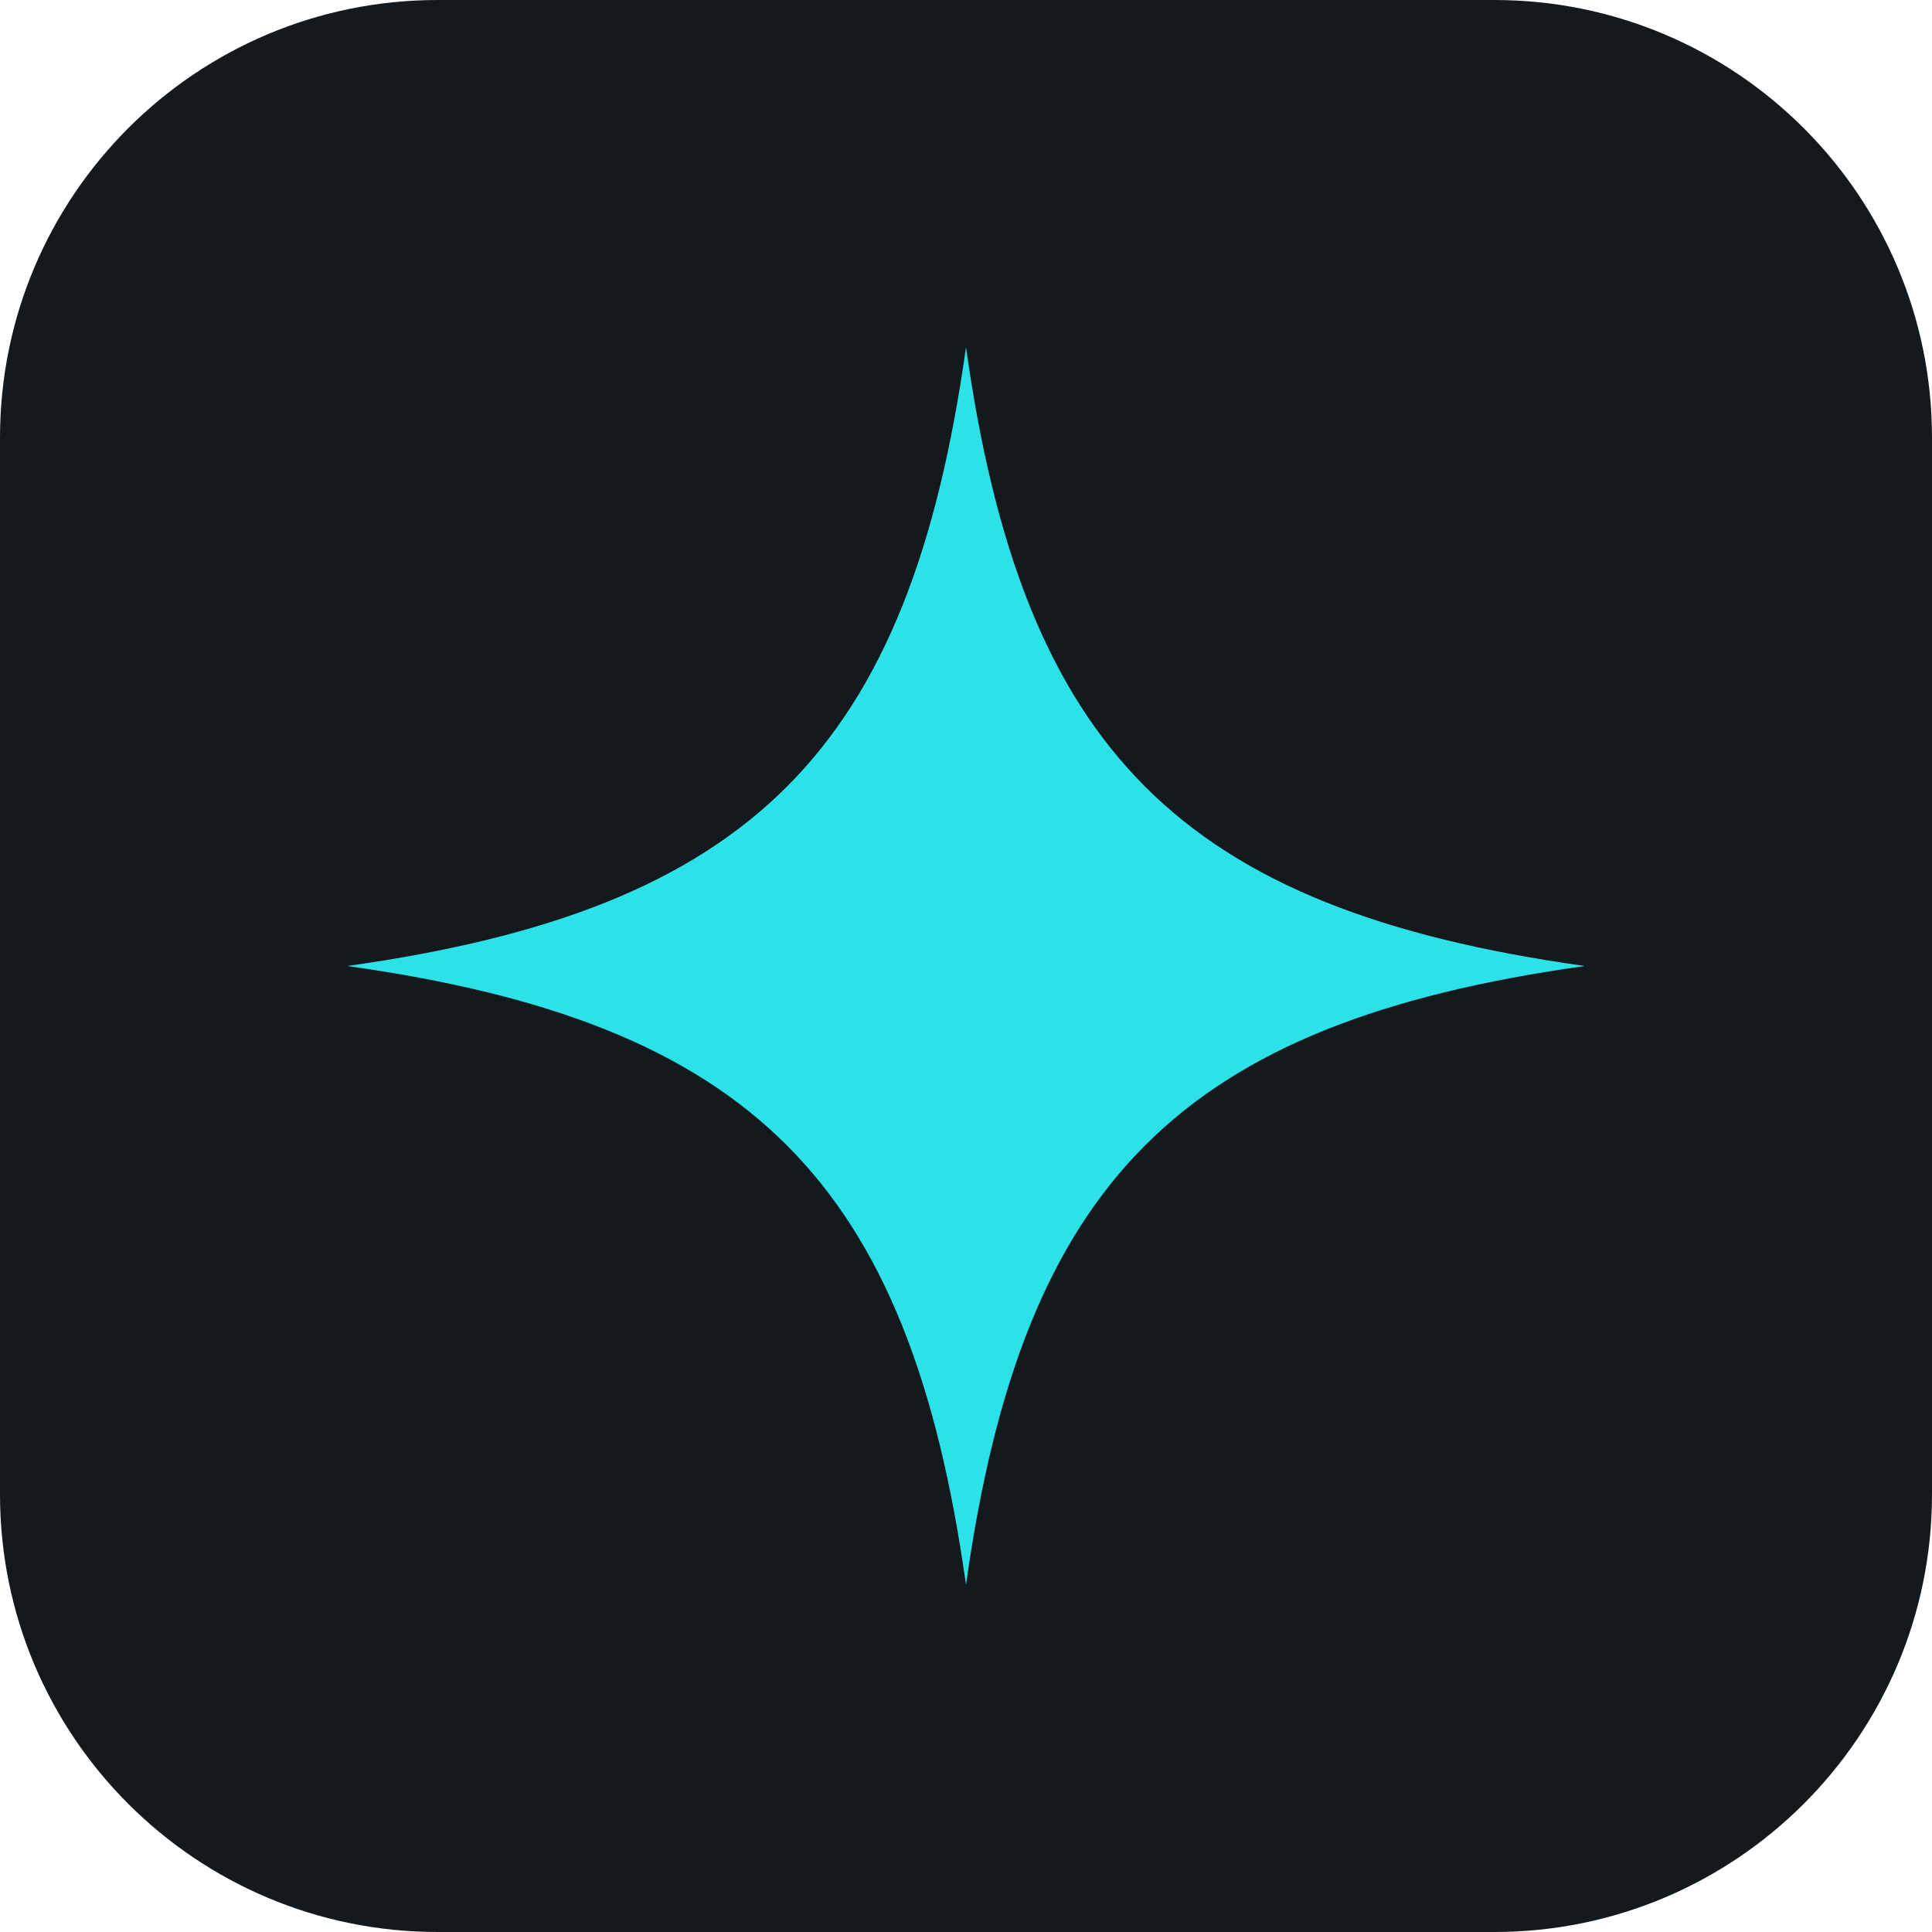
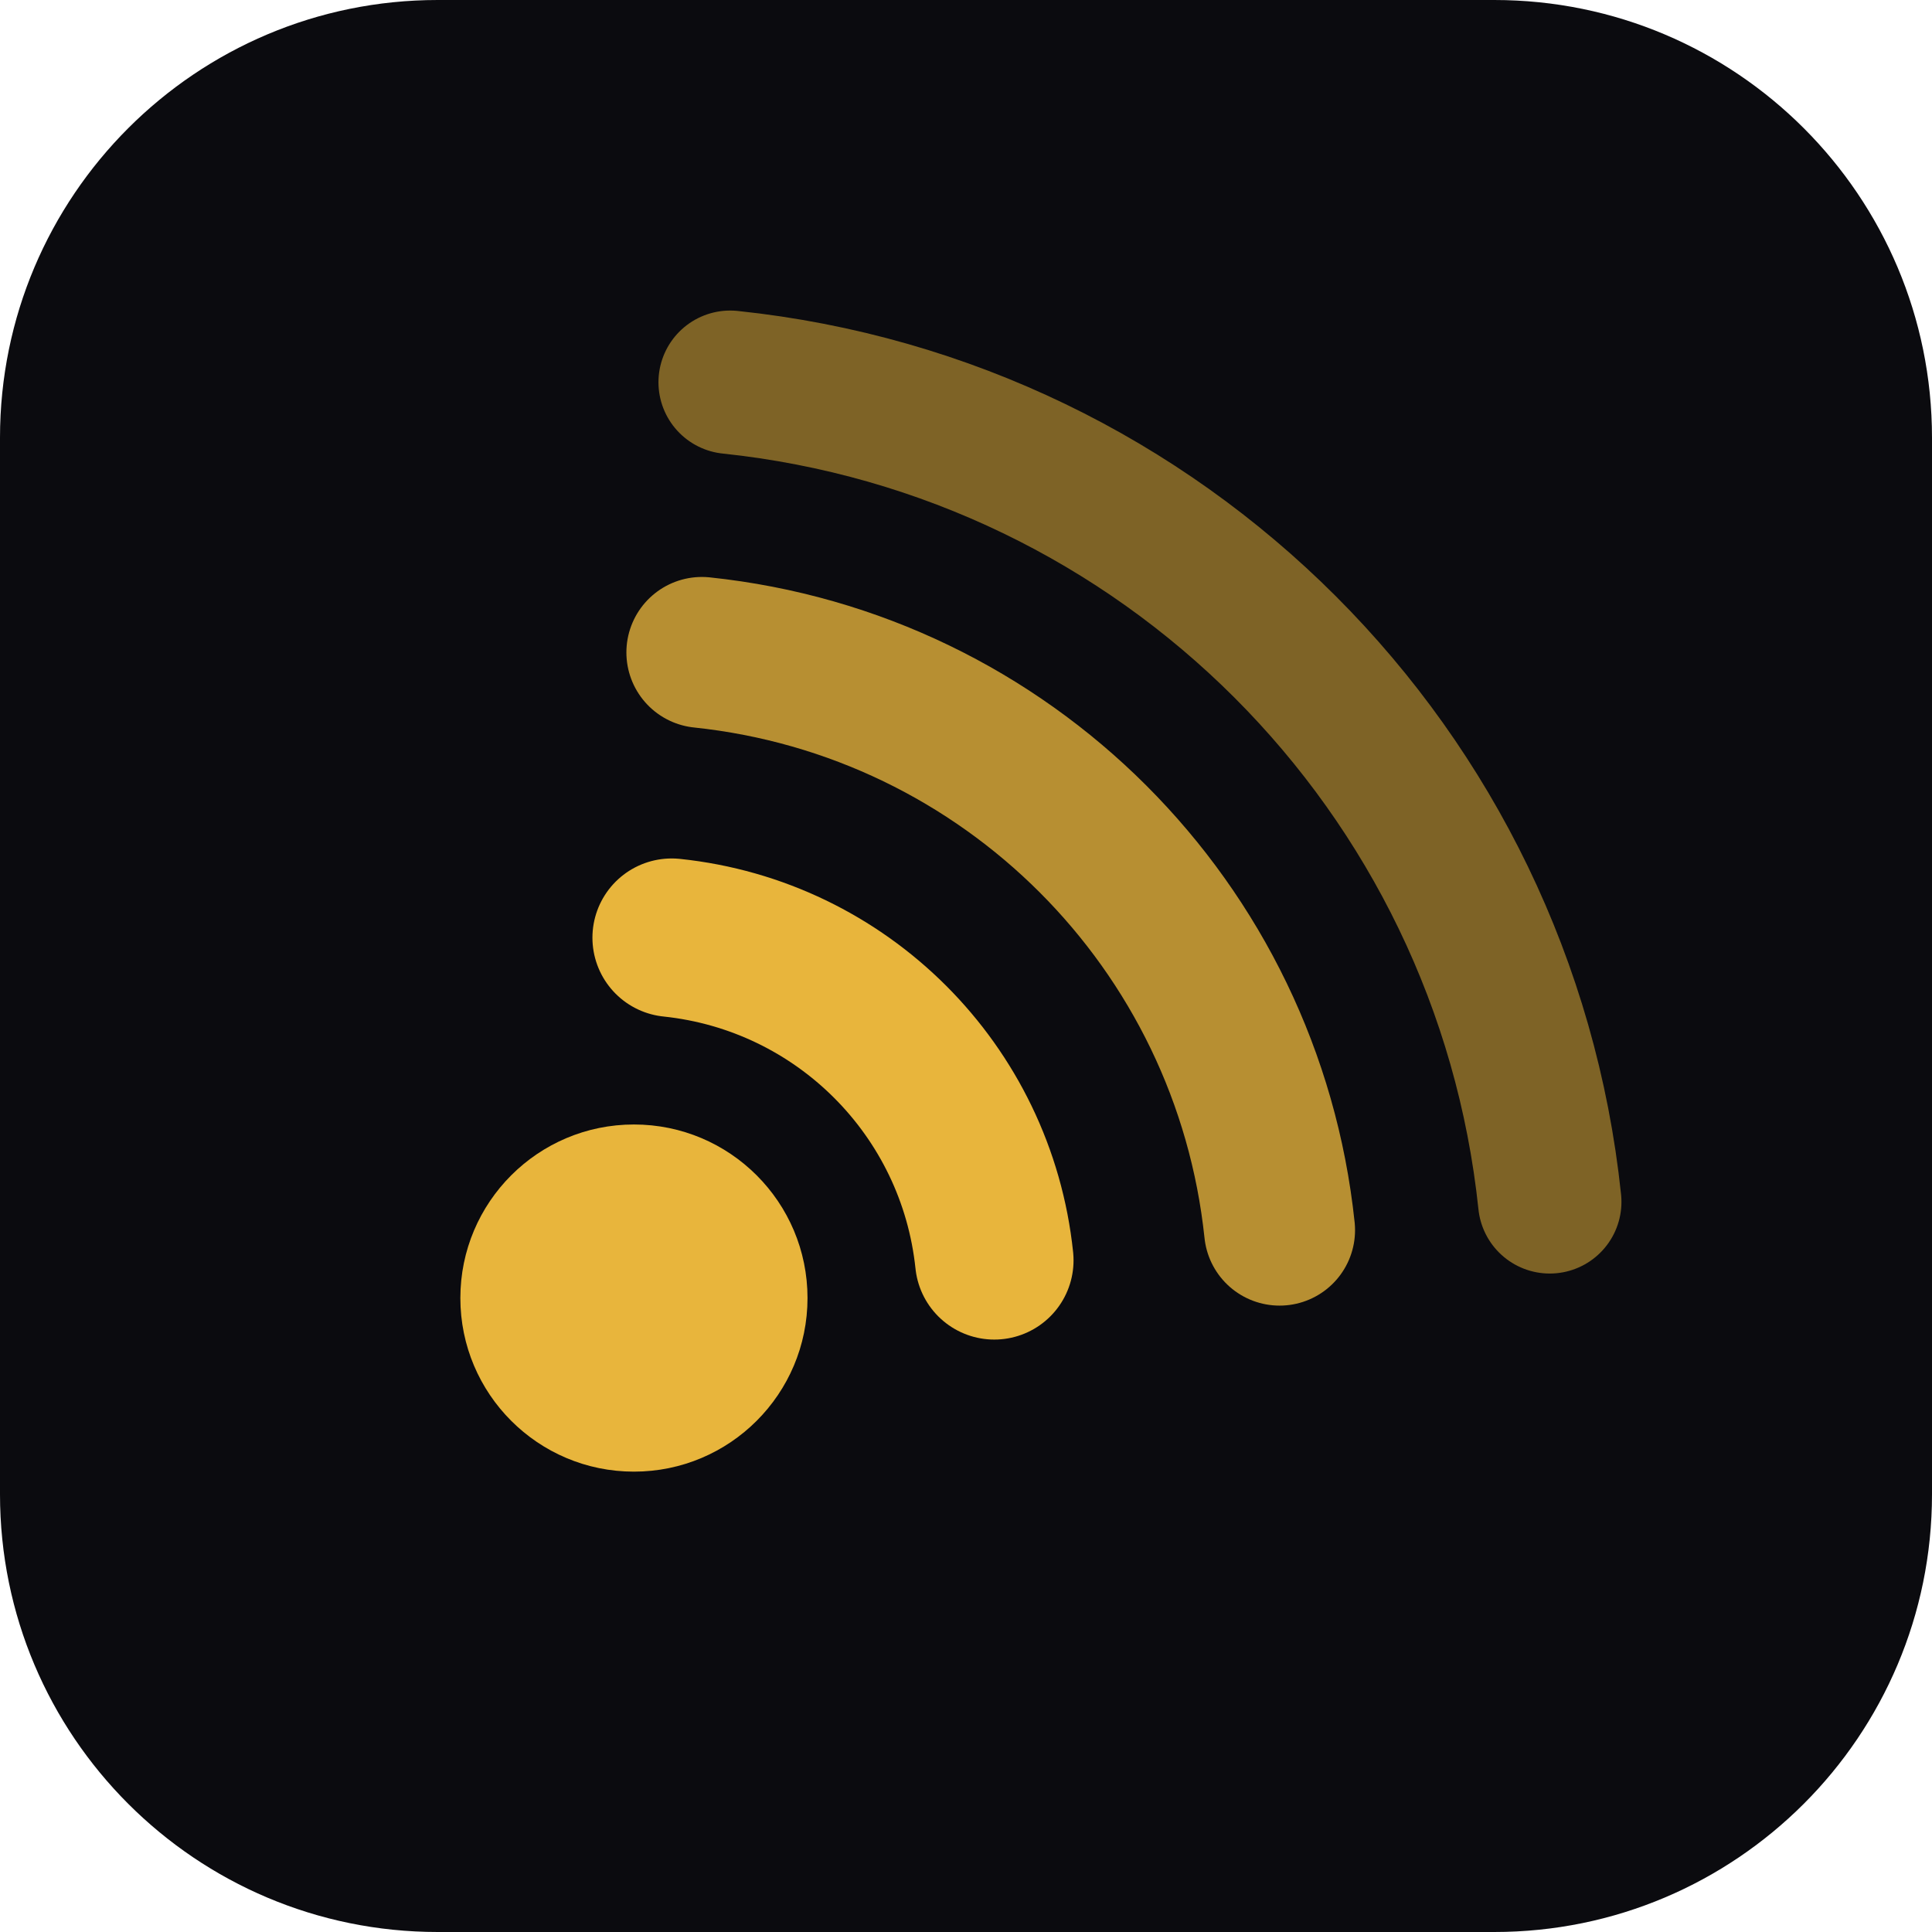
<svg xmlns="http://www.w3.org/2000/svg" viewBox="0 0 512 512">
-   <rect width="512" height="512" rx="116" fill="#13191c" />
-   <path d="M256 92C271 199 313 241 420 256C313 271 271 313 256 420C241 313 199 271 92 256C199 241 241 199 256 92Z" fill="#2ce2e8" />
+   <rect width="512" height="512" rx="116" fill="#0b0b0f" />
+   <circle cx="168" cy="344" r="46" fill="#e8b53c" />
+   <path d="M263.5 334.0A96 96 0 0 0 178.0 248.5" fill="none" stroke="#e8b53c" stroke-width="42" stroke-linecap="round" opacity="1" />
+   <path d="M339.1 326.0A172 172 0 0 0 186.0 172.9" fill="none" stroke="#e8b53c" stroke-width="40" stroke-linecap="round" opacity="0.78" />
+   <path d="M410.7 318.5A244 244 0 0 0 193.5 101.3" fill="none" stroke="#e8b53c" stroke-width="38" stroke-linecap="round" opacity="0.52" />
</svg>
